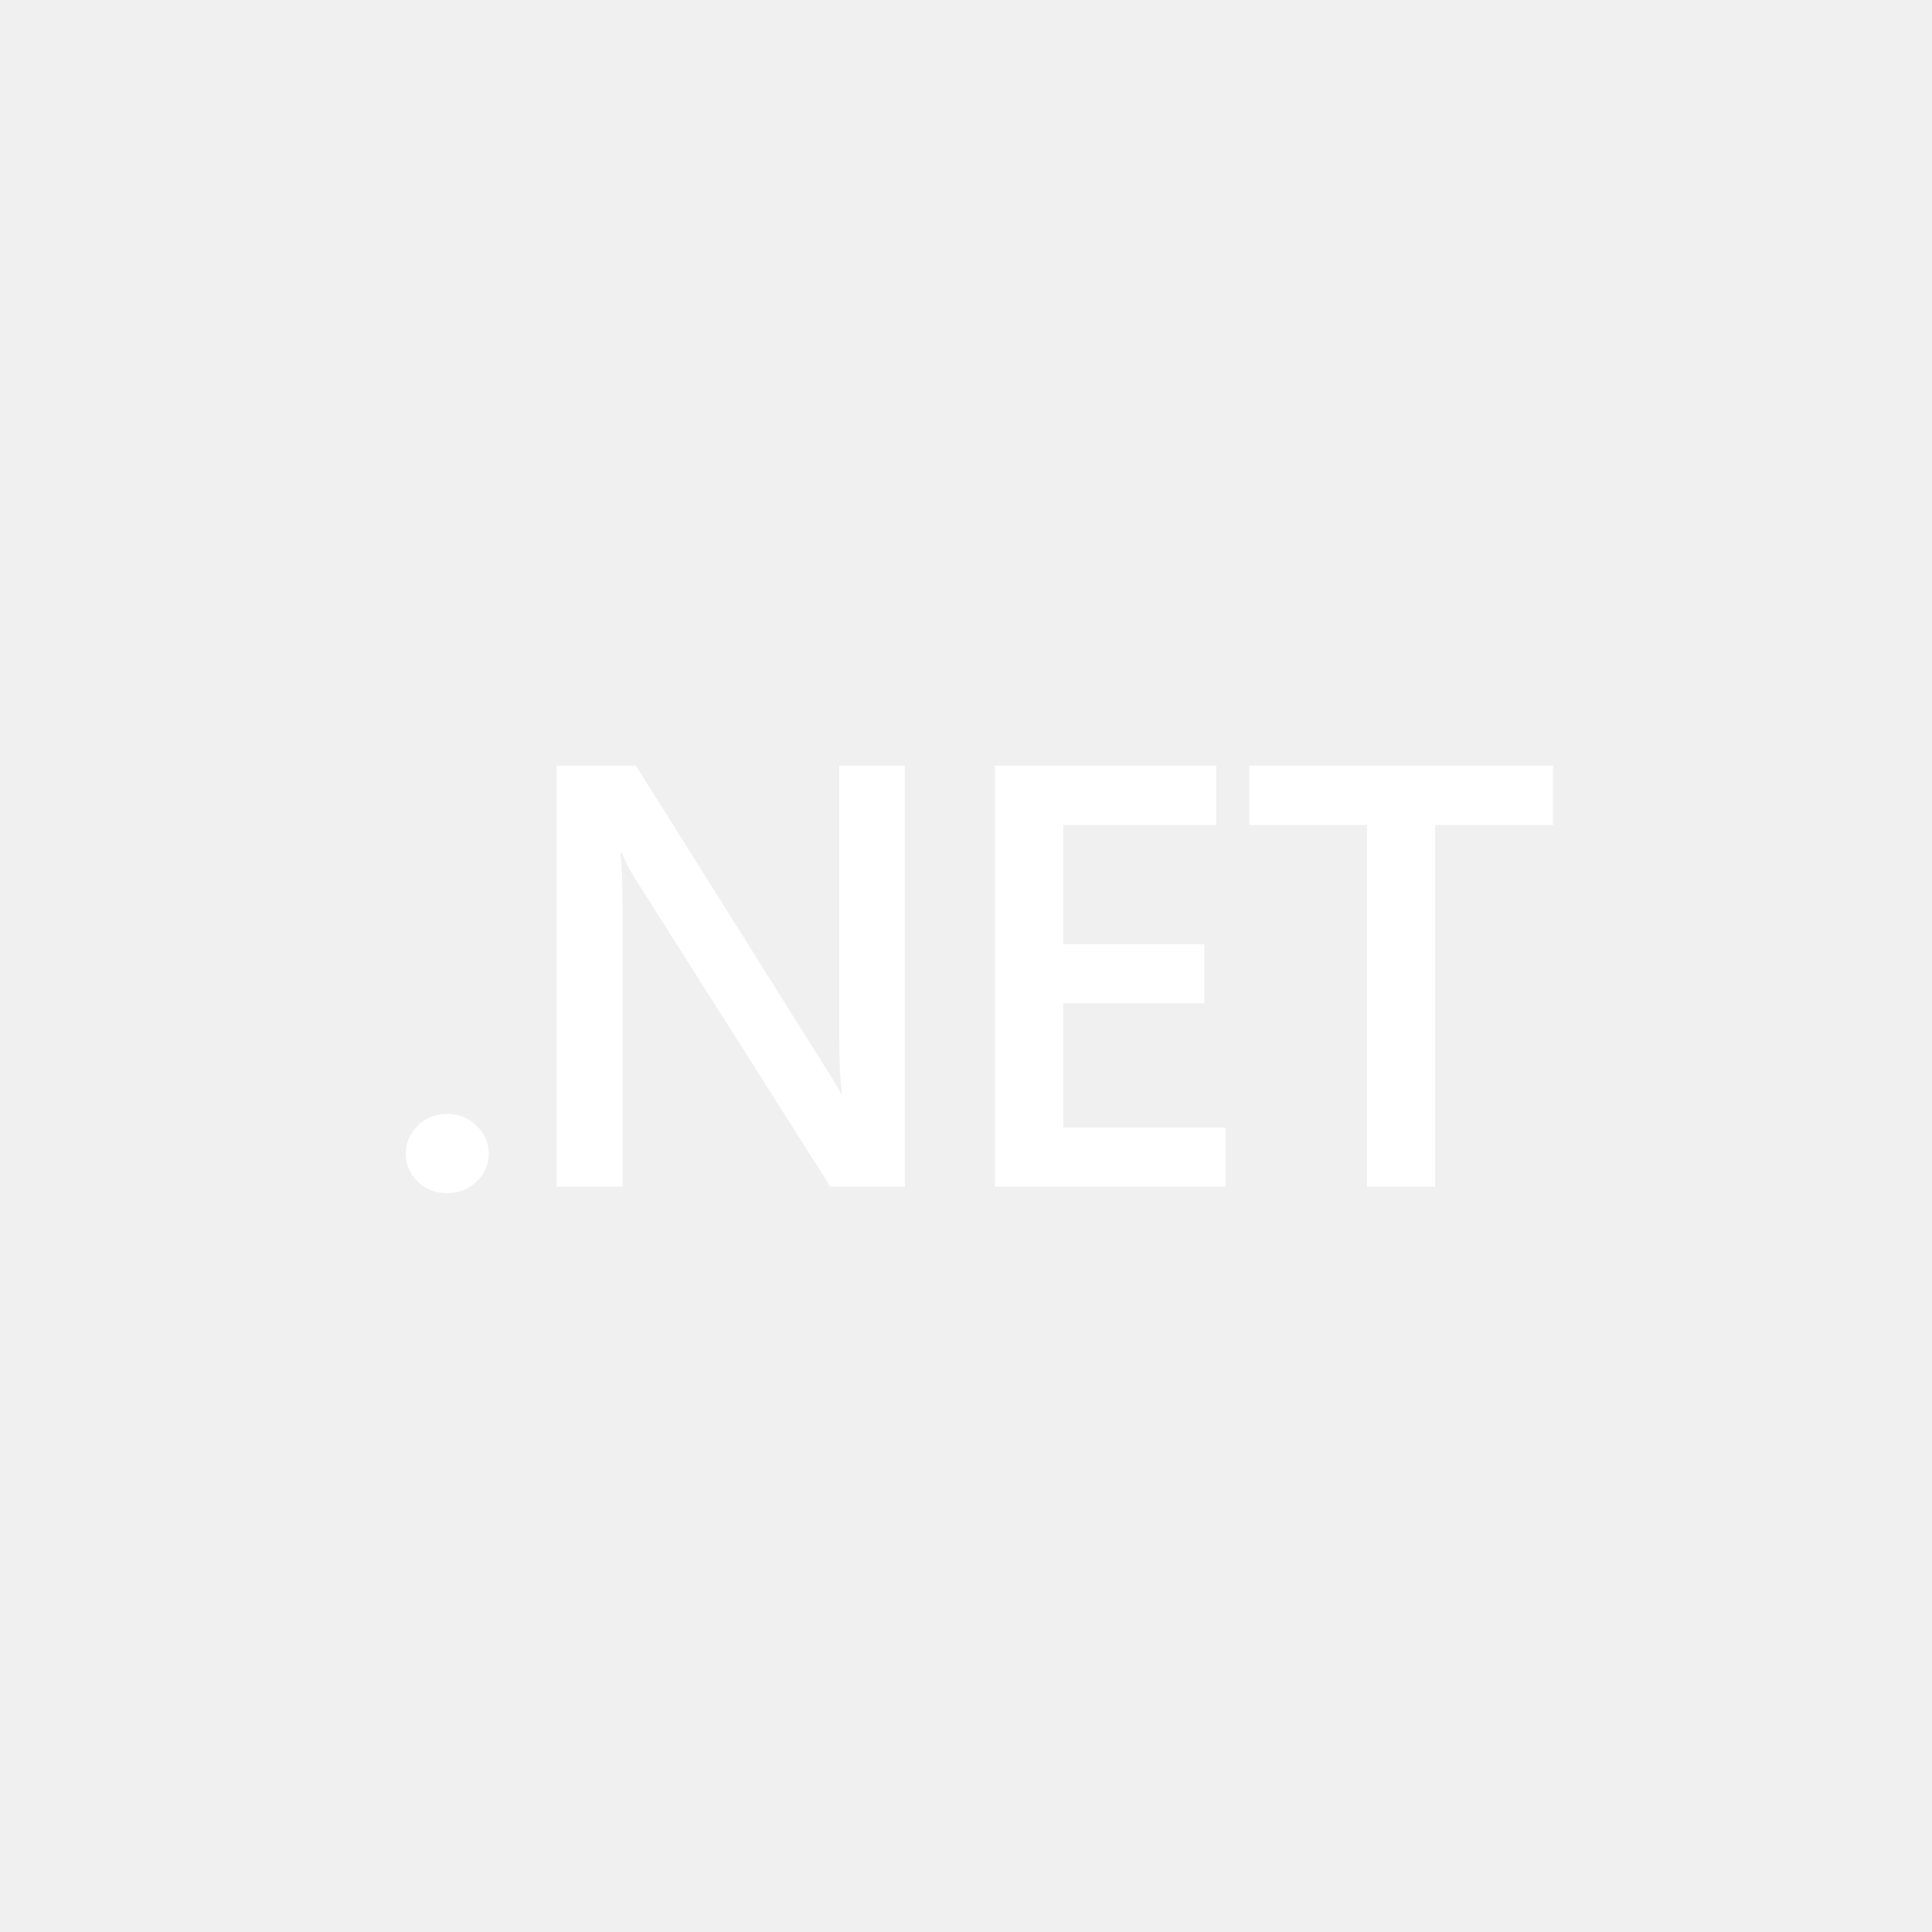
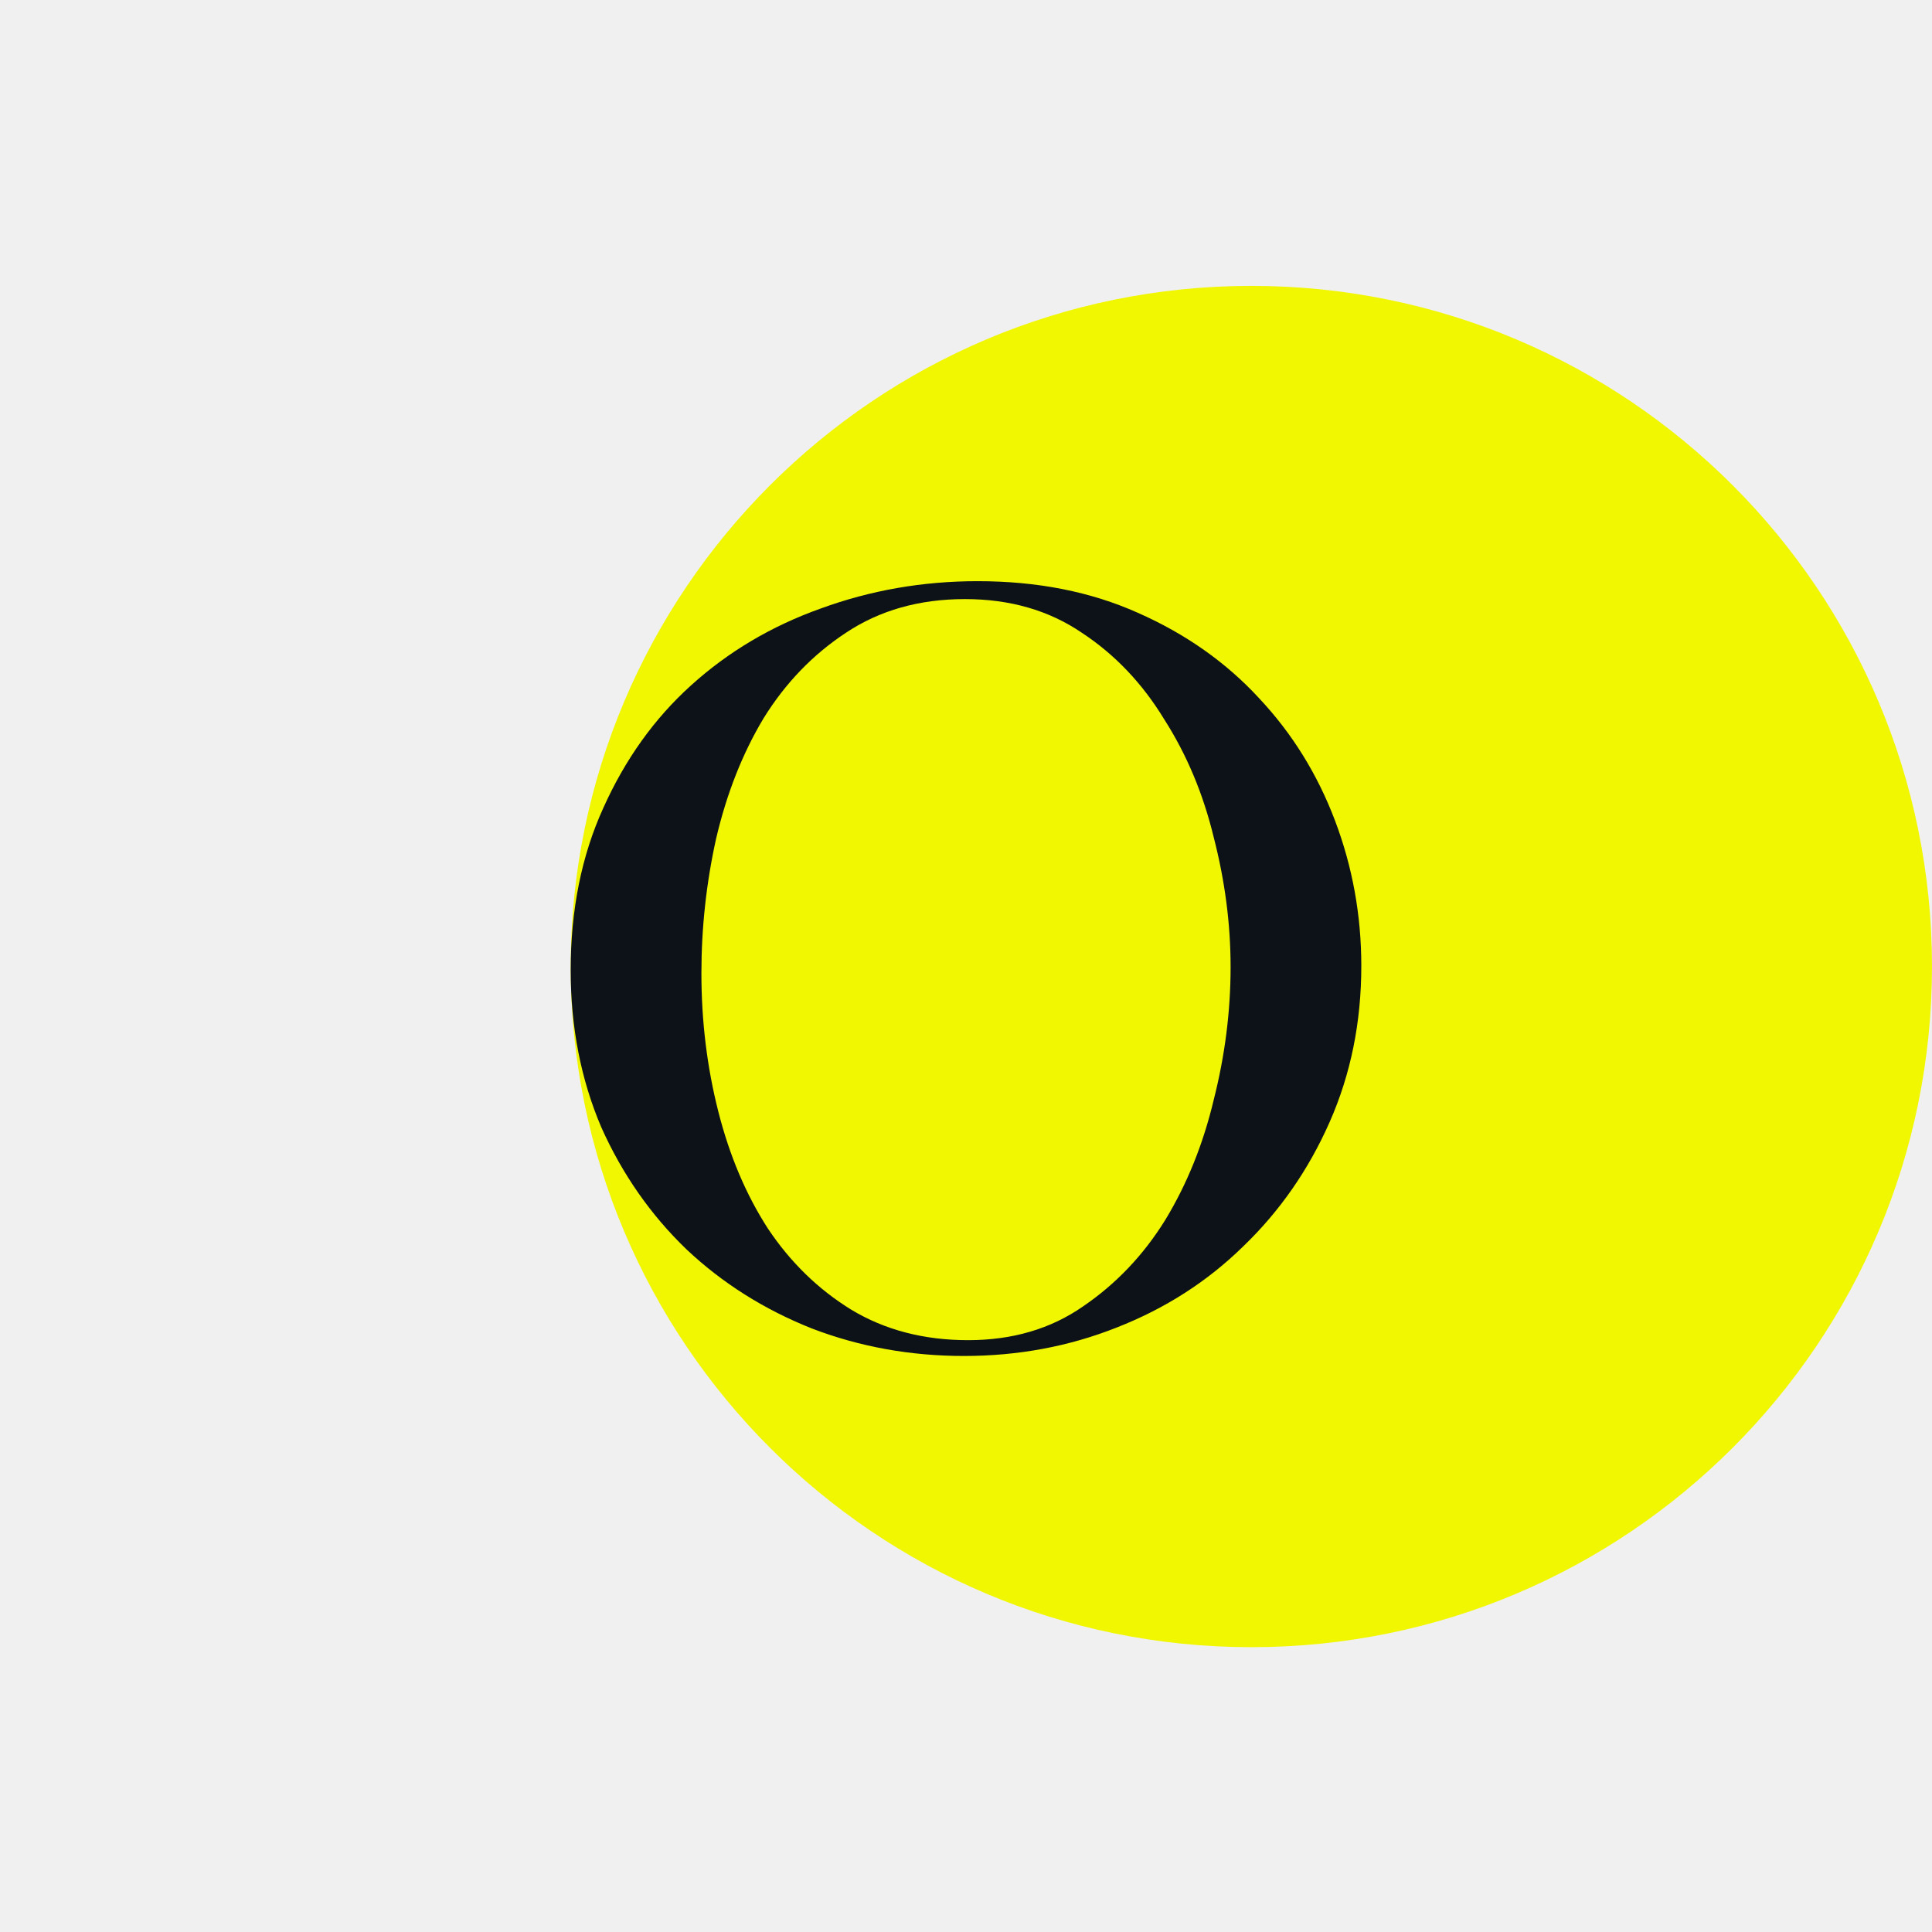
- <svg xmlns="http://www.w3.org/2000/svg" width="456" height="456" viewBox="0 0 456 456" version="1.1" xml:space="preserve" style="fill-rule:evenodd;clip-rule:evenodd;stroke-linejoin:round;stroke-miterlimit:2;">
-   <path d="m 105.5,281.609 c -2.703,0 -5.001,-0.9 -6.893,-2.702 -1.892,-1.848 -2.838,-4.042 -2.838,-6.582 0,-2.587 0.946,-4.804 2.838,-6.652 1.892,-1.848 4.19,-2.772 6.893,-2.772 2.748,0 5.068,0.924 6.96,2.772 1.937,1.848 2.906,4.064 2.906,6.652 0,2.54 -0.968,4.734 -2.906,6.582 -1.892,1.802 -4.212,2.702 -6.96,2.702 z" style="fill:#ffffff;fill-rule:nonzero;stroke-width:0.838" />
-   <path d="M 213.561,280.084 H 195.99 L 149.7,207.054 c -1.171,-1.848 -2.14,-3.765 -2.906,-5.751 h -0.406 c 0.361,2.125 0.541,6.675 0.541,13.65 v 65.132 h -15.543 v -99.36 h 18.719 l 44.737,71.298 c 1.892,2.957 3.109,4.989 3.649,6.098 h 0.27 c -0.45,-2.632 -0.676,-7.09 -0.676,-13.373 v -64.023 h 15.476 z" style="fill:#ffffff;fill-rule:nonzero;stroke-width:0.838" />
-   <path d="m 289.251,280.084 h -54.401 v -99.36 h 52.238 v 13.997 h -36.154 v 28.131 h 33.316 v 13.927 h -33.316 v 29.378 h 38.316 z" style="fill:#ffffff;fill-rule:nonzero;stroke-width:0.838" />
-   <path d="M 366.565,194.721 H 338.722 v 85.363 h -16.084 v -85.363 h -27.775 v -13.997 h 71.701 z" style="fill:#ffffff;fill-rule:nonzero;stroke-width:0.838" />
+ <svg xmlns="http://www.w3.org/2000/svg" width="375" height="375" viewBox="0 0 375 375" fill="none">
+   <g clip-path="url(#clip0_405_4400)">
+     <circle cx="132.114" cy="132.114" r="132.114" transform="matrix(1 0 0 -1 110.771 319.717)" fill="#F1F701" />
+     <path d="M264.229 187.488C264.229 177.666 262.524 168.254 259.114 159.251C255.704 150.249 250.793 142.337 244.382 135.517C237.971 128.56 230.128 123.035 220.852 118.943C211.713 114.851 201.346 112.805 189.751 112.805C179.111 112.805 168.949 114.578 159.264 118.125C149.715 121.535 141.326 126.514 134.097 133.061C127.003 139.472 121.343 147.384 117.114 156.796C112.885 166.072 110.771 176.575 110.771 188.306C110.771 199.355 112.749 209.518 116.705 218.793C120.797 227.933 126.321 235.844 133.278 242.528C140.235 249.076 148.351 254.191 157.627 257.874C166.903 261.421 176.724 263.194 187.091 263.194C197.594 263.194 207.484 261.352 216.76 257.669C226.172 253.986 234.356 248.735 241.313 241.914C248.406 235.094 253.999 227.046 258.091 217.77C262.183 208.495 264.229 198.4 264.229 187.488ZM238.858 187.692C238.858 196.286 237.766 204.88 235.584 213.473C233.538 222.067 230.4 229.842 226.172 236.799C221.943 243.619 216.623 249.212 210.212 253.577C203.937 257.942 196.503 260.125 187.909 260.125C179.316 260.125 171.745 258.147 165.198 254.191C158.786 250.235 153.398 244.984 149.033 238.436C144.805 231.888 141.599 224.318 139.417 215.724C137.234 207.13 136.143 198.196 136.143 188.92C136.143 180.054 137.098 171.323 139.007 162.73C141.053 154 144.123 146.225 148.215 139.404C152.443 132.584 157.763 127.059 164.175 122.831C170.722 118.466 178.429 116.283 187.296 116.283C196.026 116.283 203.596 118.466 210.007 122.831C216.419 127.059 221.738 132.652 225.967 139.609C230.332 146.429 233.538 154.068 235.584 162.525C237.766 170.982 238.858 179.372 238.858 187.692Z" fill="#0D1218" />
+   </g>
+   <defs>
+     <clipPath id="clip0_405_4400">
+       <rect width="375" height="375" fill="white" />
+     </clipPath>
+   </defs>
</svg>
